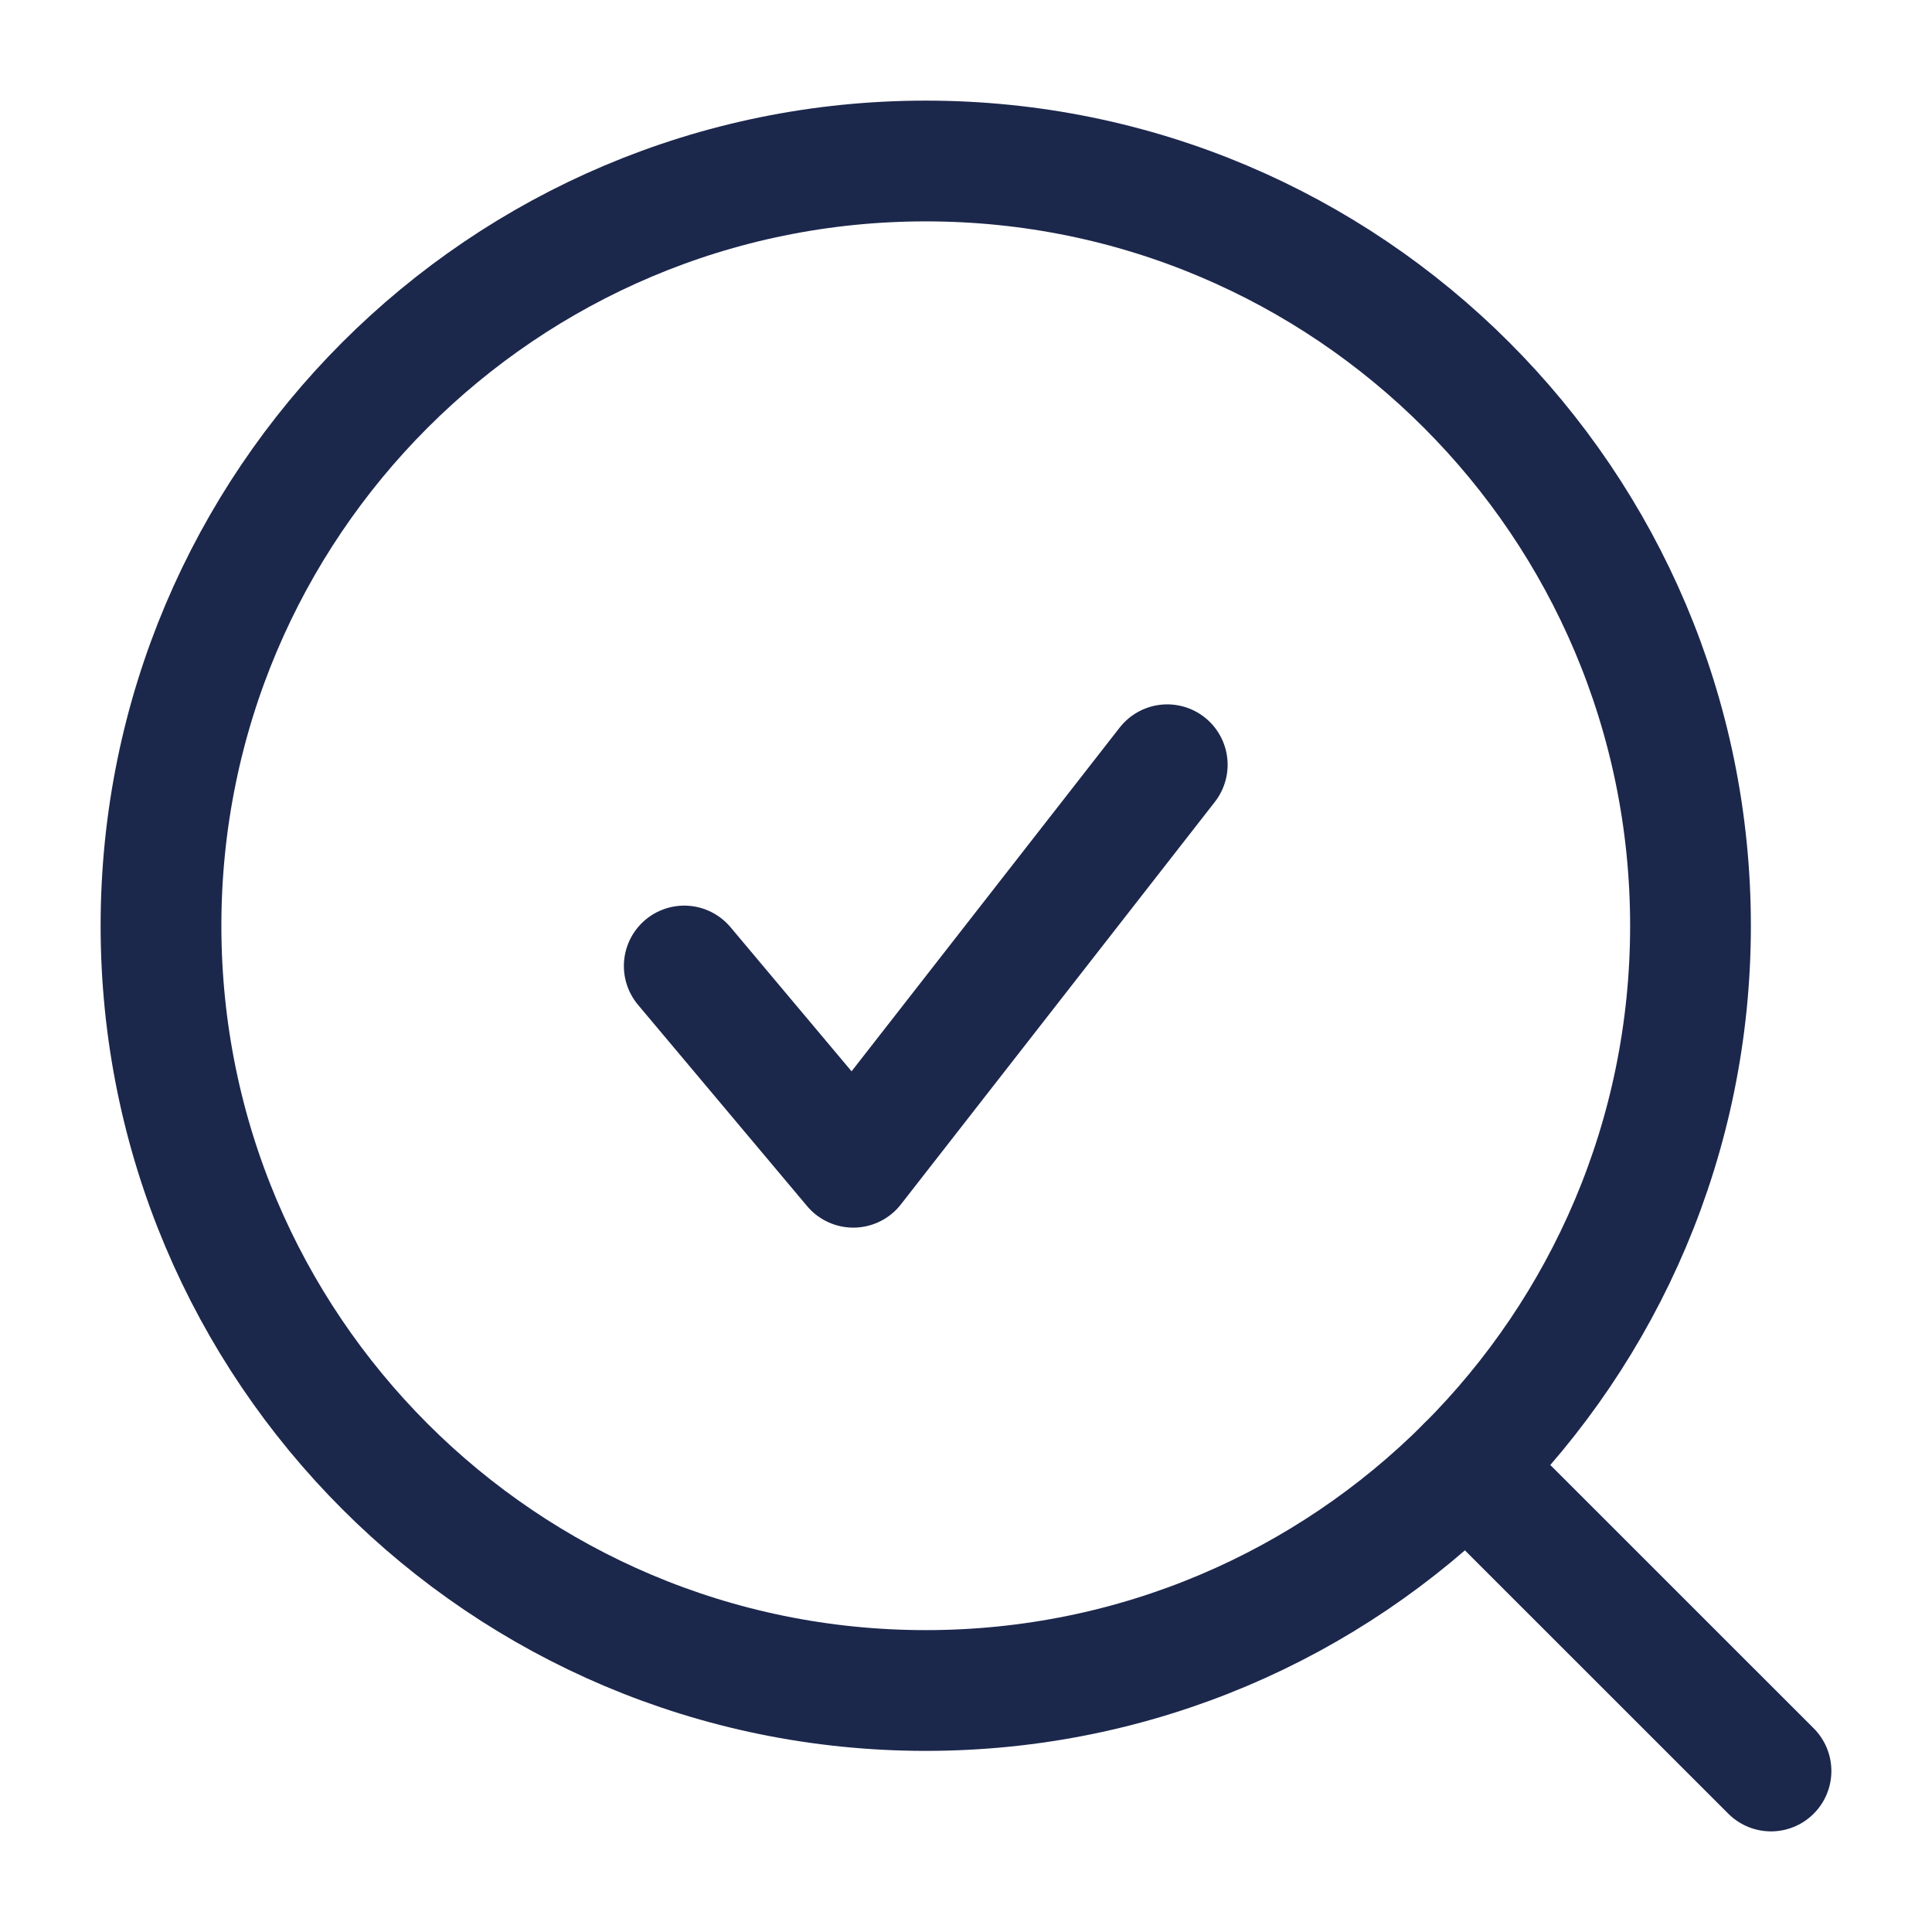
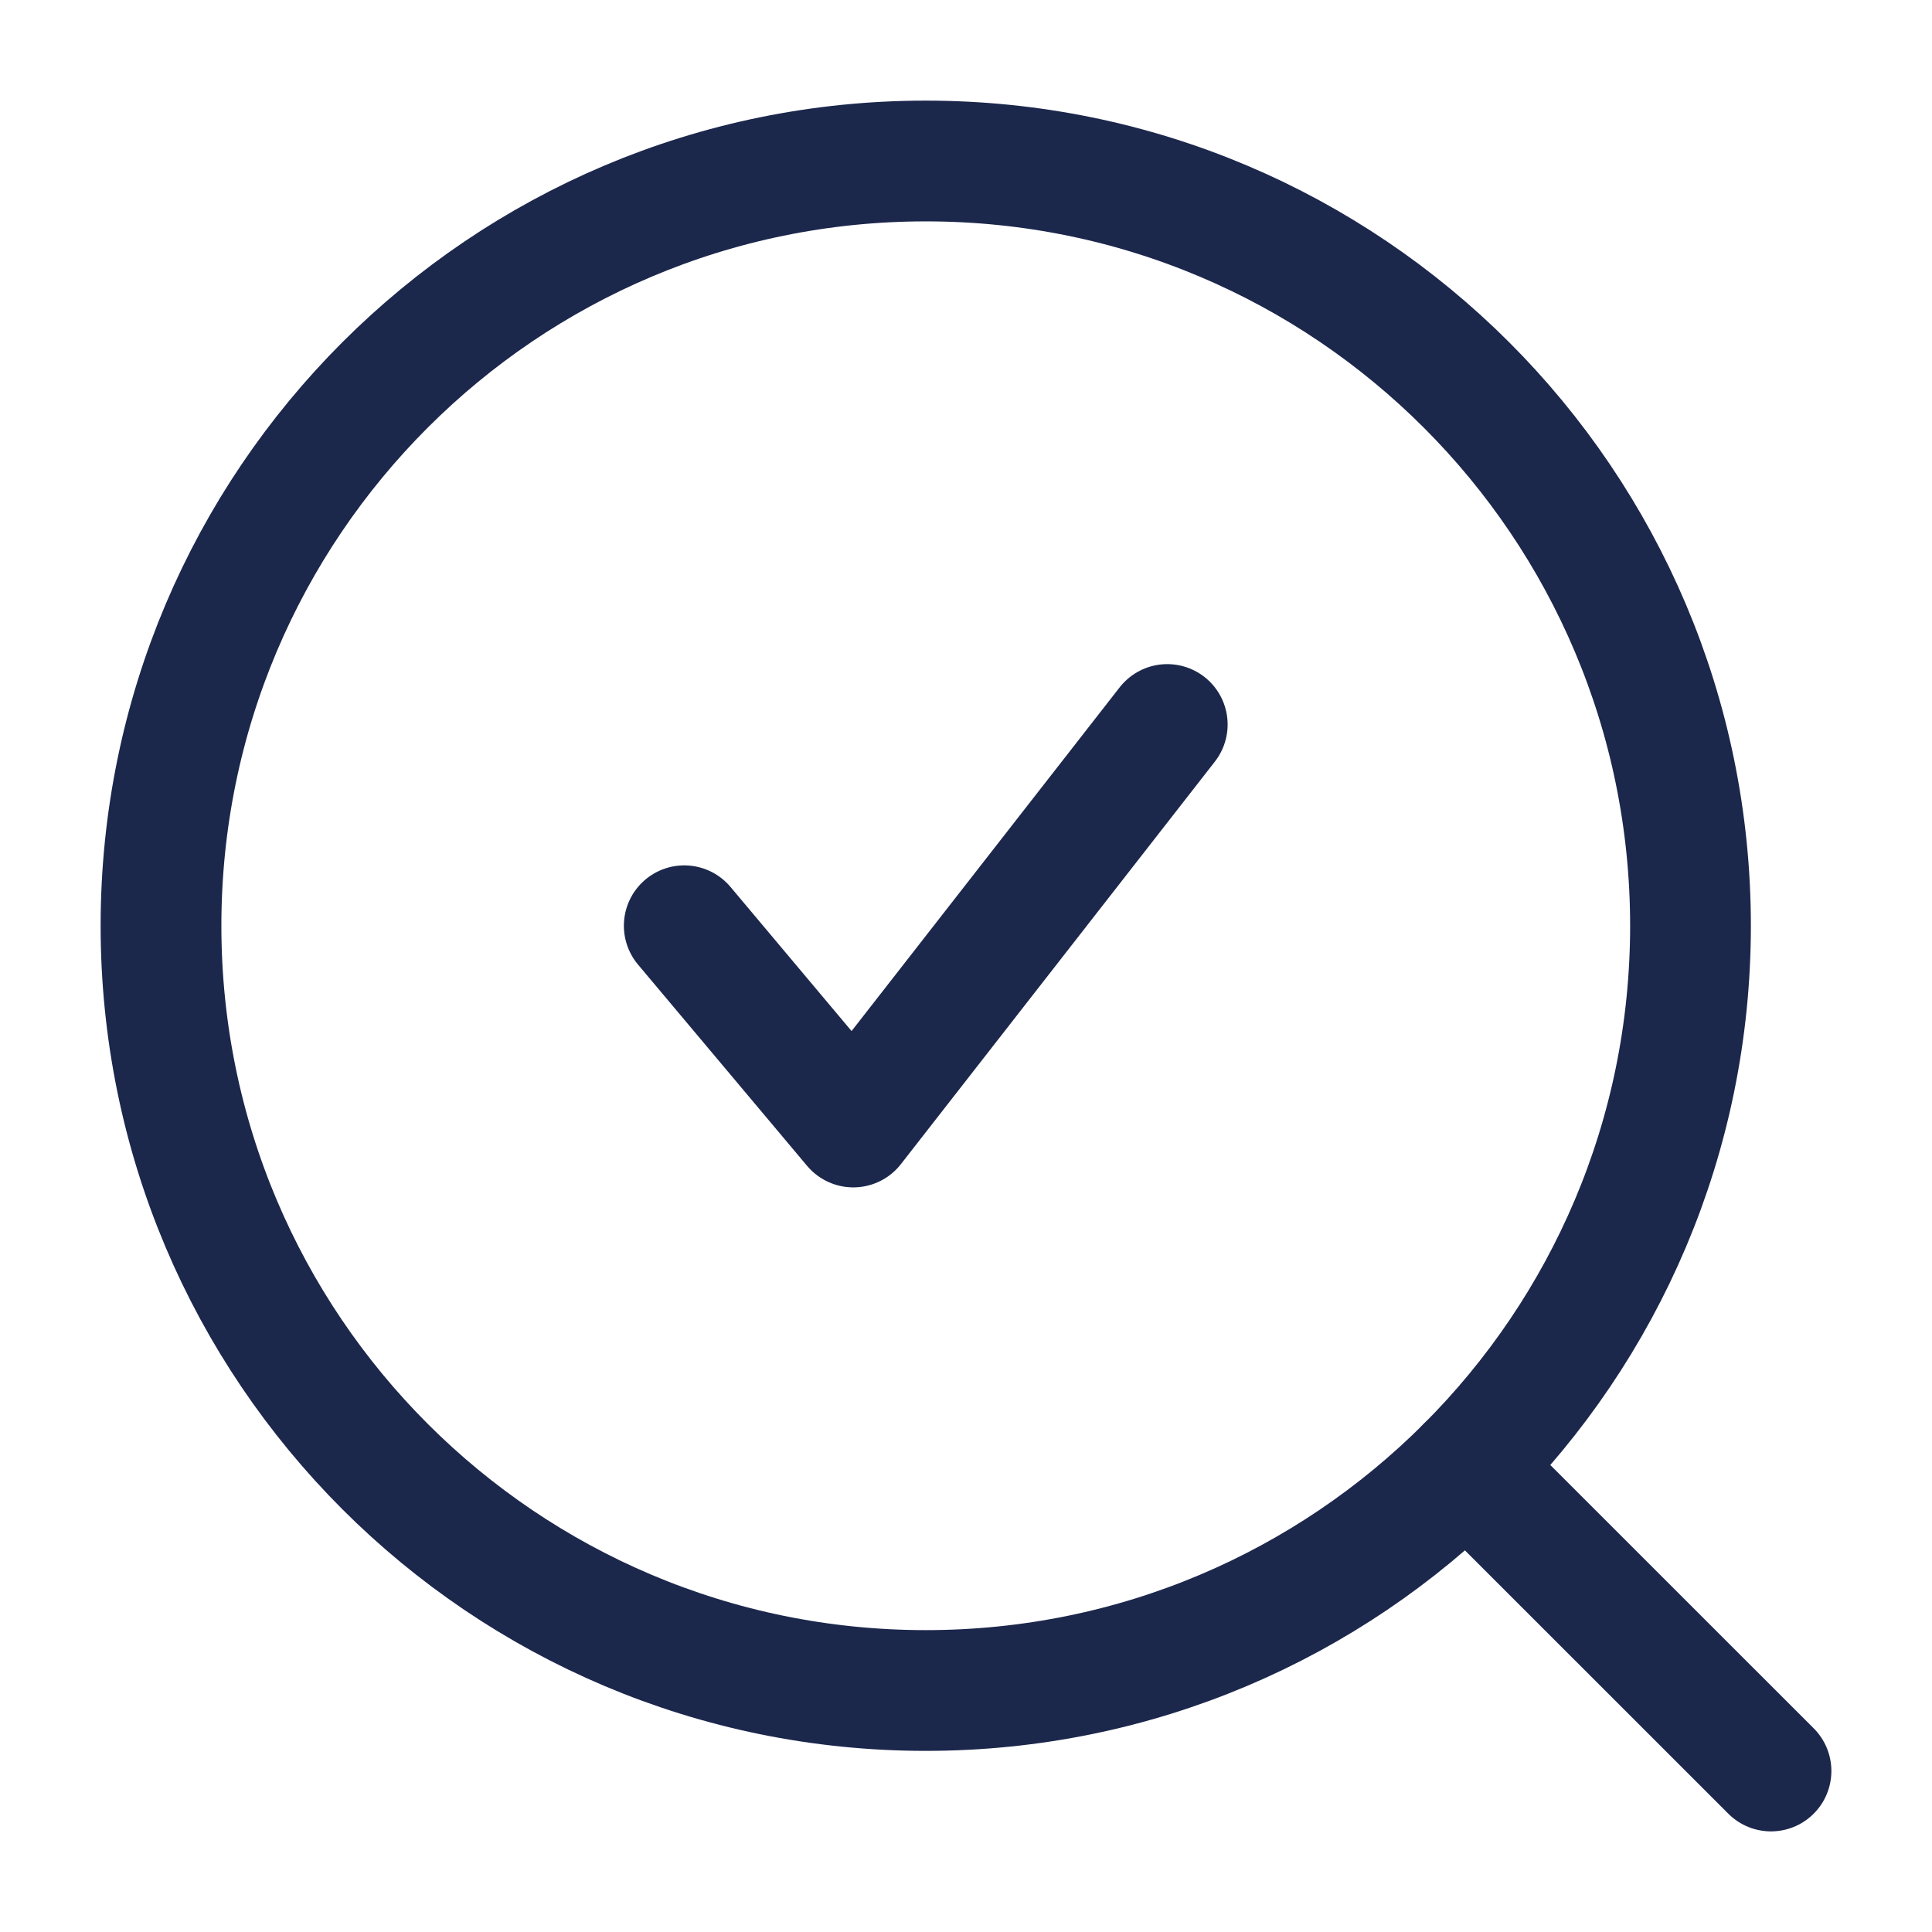
<svg xmlns="http://www.w3.org/2000/svg" width="24" height="24" viewBox="0 0 24 24" fill="none">
  <circle cx="11.5" cy="11.5" r="9.5" stroke="#1C274C" stroke-width="1.5" stroke-linecap="round" />
-   <path d="M8.5 12L10.6 14.5L14.5 9.5" stroke="#1C274C" stroke-width="1.5" stroke-linecap="round" stroke-linejoin="round" />
+   <path d="M8.5 11.5L10.6 14L14.5 9" stroke="#1C274C" stroke-width="1.5" stroke-linecap="round" stroke-linejoin="round" />
  <path d="M18.217 18.218L22 22" stroke="#1C274C" stroke-width="1.5" stroke-linecap="round" />
</svg>
